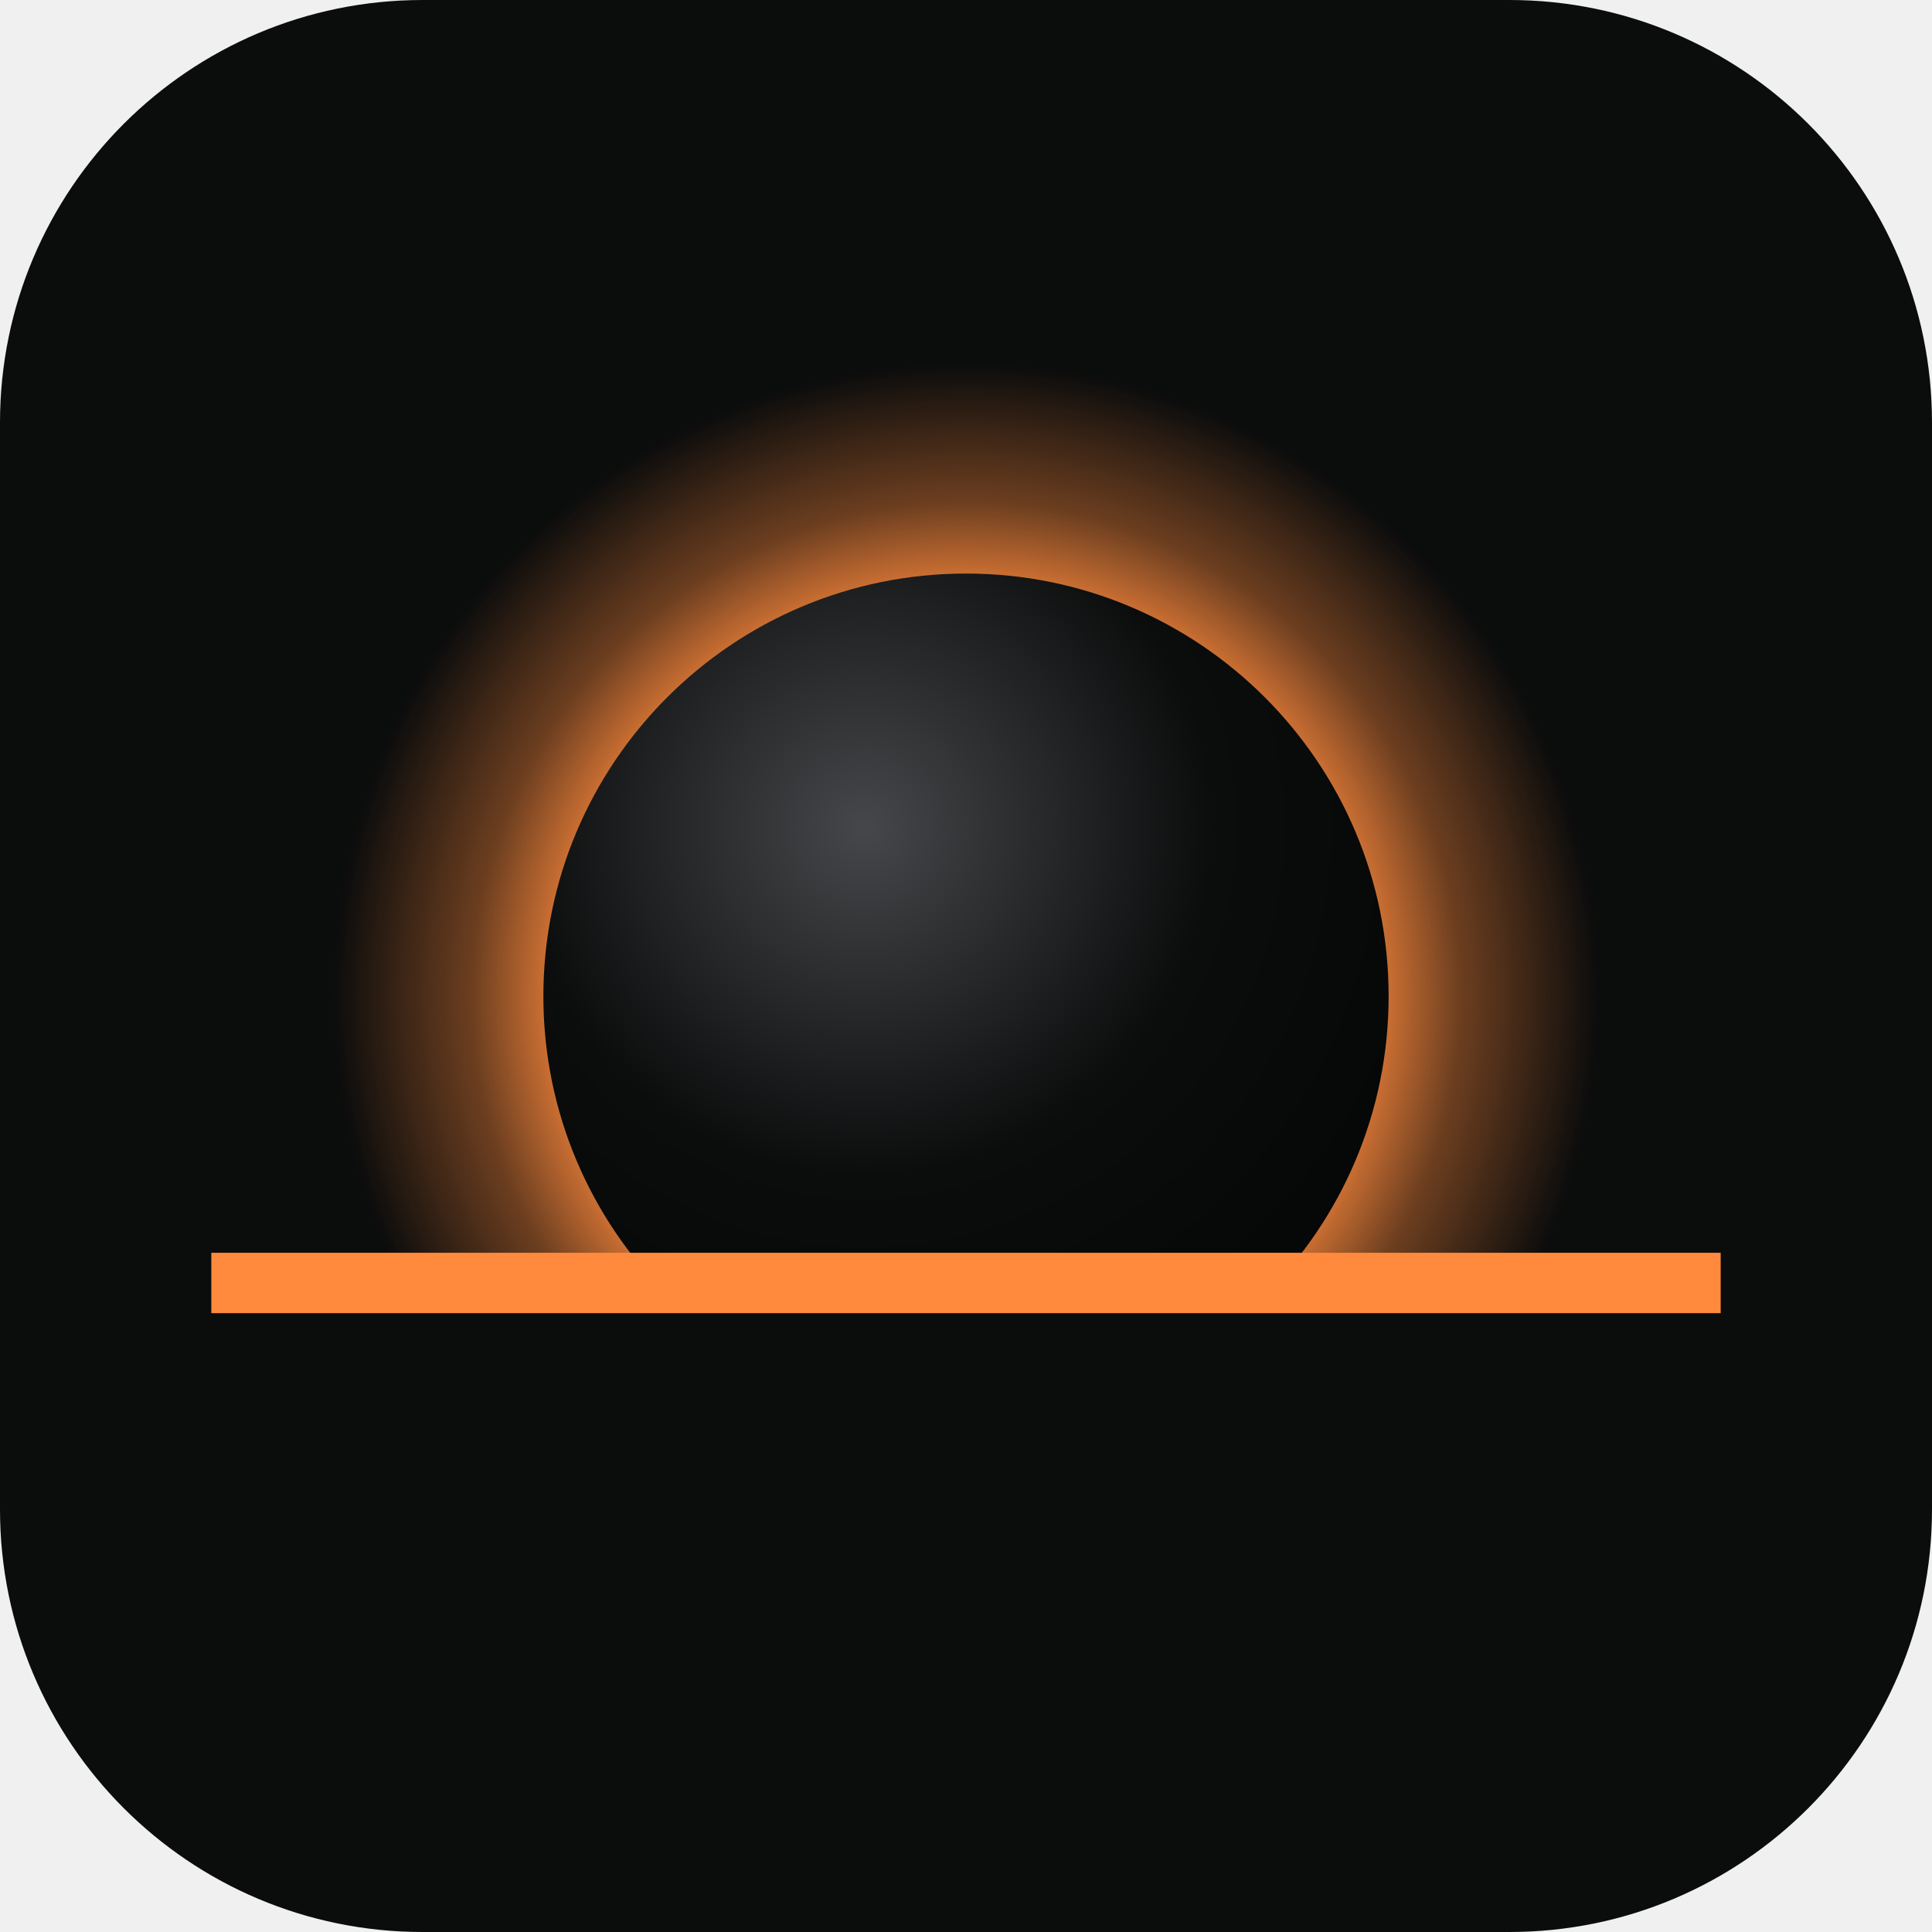
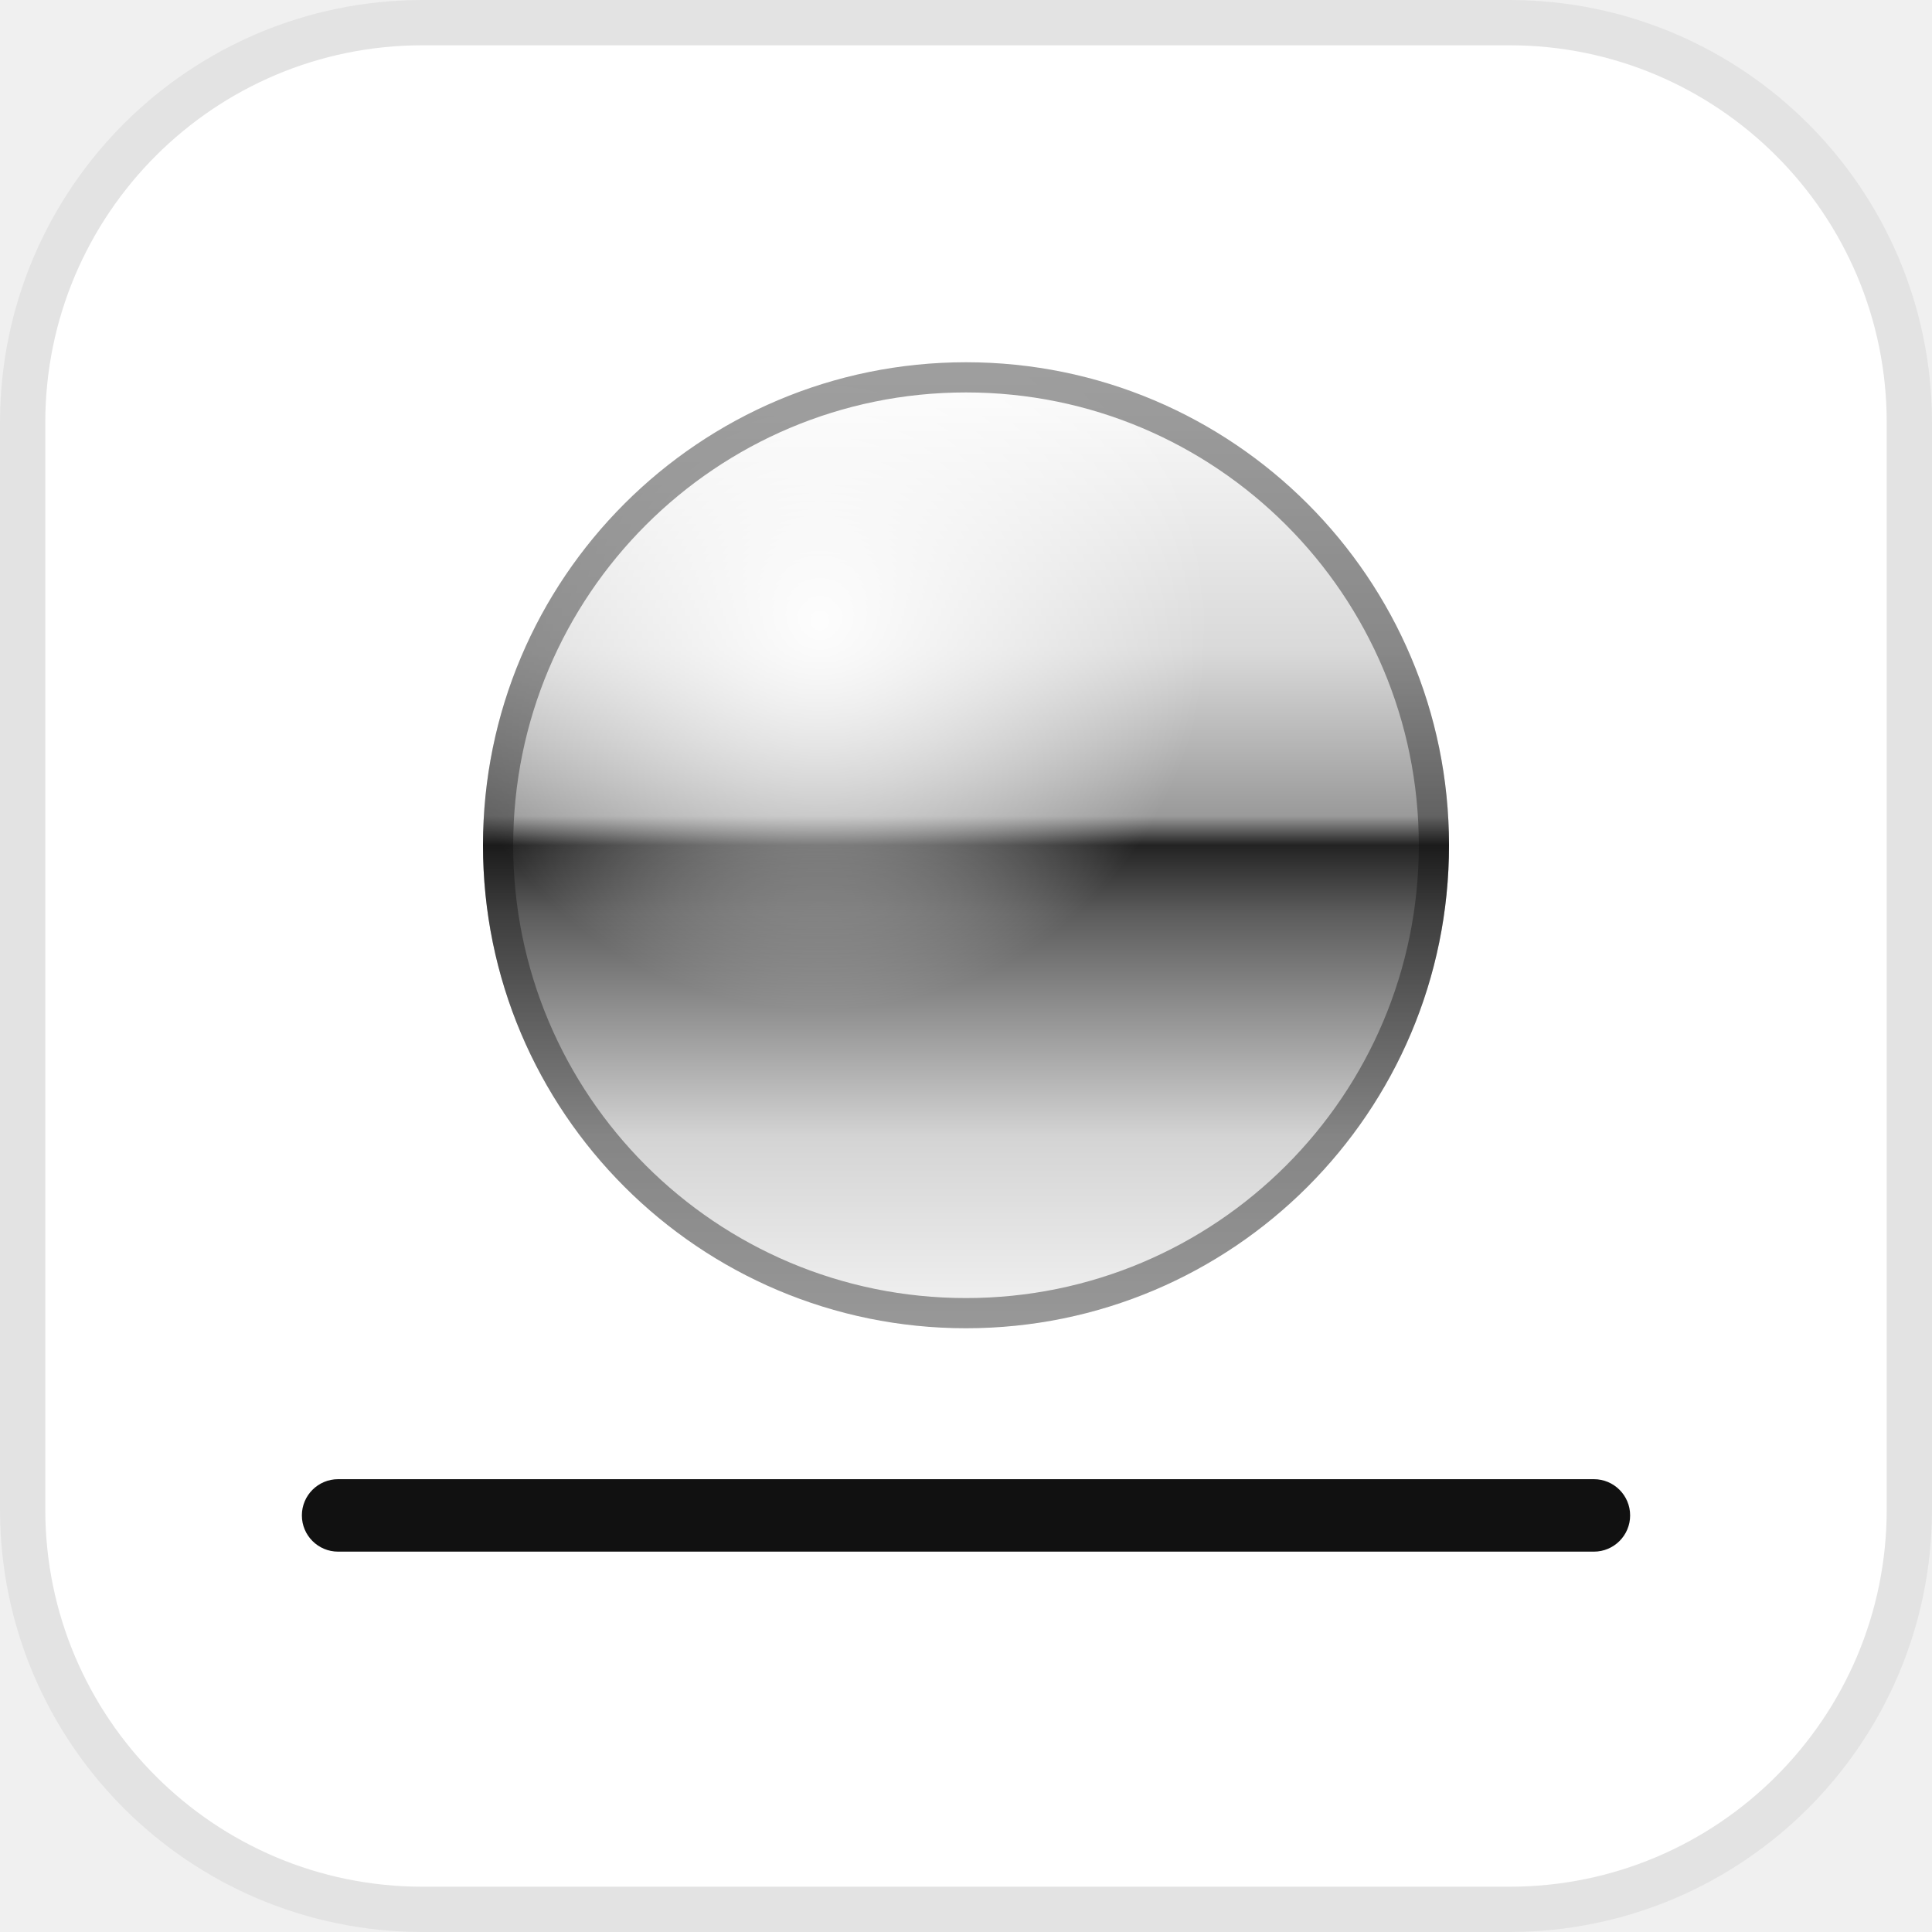
<svg xmlns="http://www.w3.org/2000/svg" viewBox="0 0 64 64">
  <defs>
-     <radialGradient id="c" cx="50%" cy="50%" r="50%">
-       <stop offset=".6" stop-color="#ff8a3d" />
-       <stop offset=".78" stop-color="#ff8a3d" stop-opacity=".4" />
-       <stop offset="1" stop-color="#ff8a3d" stop-opacity="0" />
+     <linearGradient id="c" x1="0" y1="0" x2="0" y2="1">
+       <stop offset="0" stop-color="#fff" />
+       <stop offset=".3" stop-color="#d9d9d9" />
+       <stop offset=".47" stop-color="#9a9a9a" />
+       <stop offset=".5" stop-color="#232323" />
+       <stop offset=".57" stop-color="#5c5c5c" />
+       <stop offset=".8" stop-color="#d4d4d4" />
+       <stop offset="1" stop-color="#f4f4f4" />
+     </linearGradient>
+     <radialGradient id="s" cx="35%" cy="27%" r="40%">
+       <stop offset="0" stop-color="#fff" stop-opacity=".95" />
+       <stop offset="1" stop-color="#fff" stop-opacity="0" />
    </radialGradient>
-     <radialGradient id="d" cx="38%" cy="30%" r="75%">
-       <stop offset="0" stop-color="#45474a" />
-       <stop offset=".55" stop-color="#0b0c0c" />
-       <stop offset="1" stop-color="#050606" />
-     </radialGradient>
-     <clipPath id="h">
-       <rect width="64" height="42" />
-     </clipPath>
  </defs>
-   <rect width="64" height="64" rx="14" fill="#0b0c0c" />
-   <circle cx="32" cy="33" r="21" fill="url(#c)" clip-path="url(#h)" />
-   <circle cx="32" cy="33" r="14" fill="url(#d)" clip-path="url(#h)" />
-   <rect x="7" y="41.5" width="50" height="2" fill="#ff8a3d" />
+   <rect width="64" height="64" rx="14" fill="#fff" />
+   <rect x=".75" y=".75" width="62.5" height="62.5" rx="13.25" fill="none" stroke="#111" stroke-opacity=".12" stroke-width="1.5" />
+   <circle cx="32" cy="28" r="16" fill="url(#c)" />
+   <circle cx="32" cy="28" r="16" fill="url(#s)" />
+   <circle cx="32" cy="28" r="15.5" fill="none" stroke="#111" stroke-opacity=".4" stroke-width="1" />
+   <rect x="10" y="49" width="44" height="2.4" rx="1.2" fill="#111" />
</svg>
